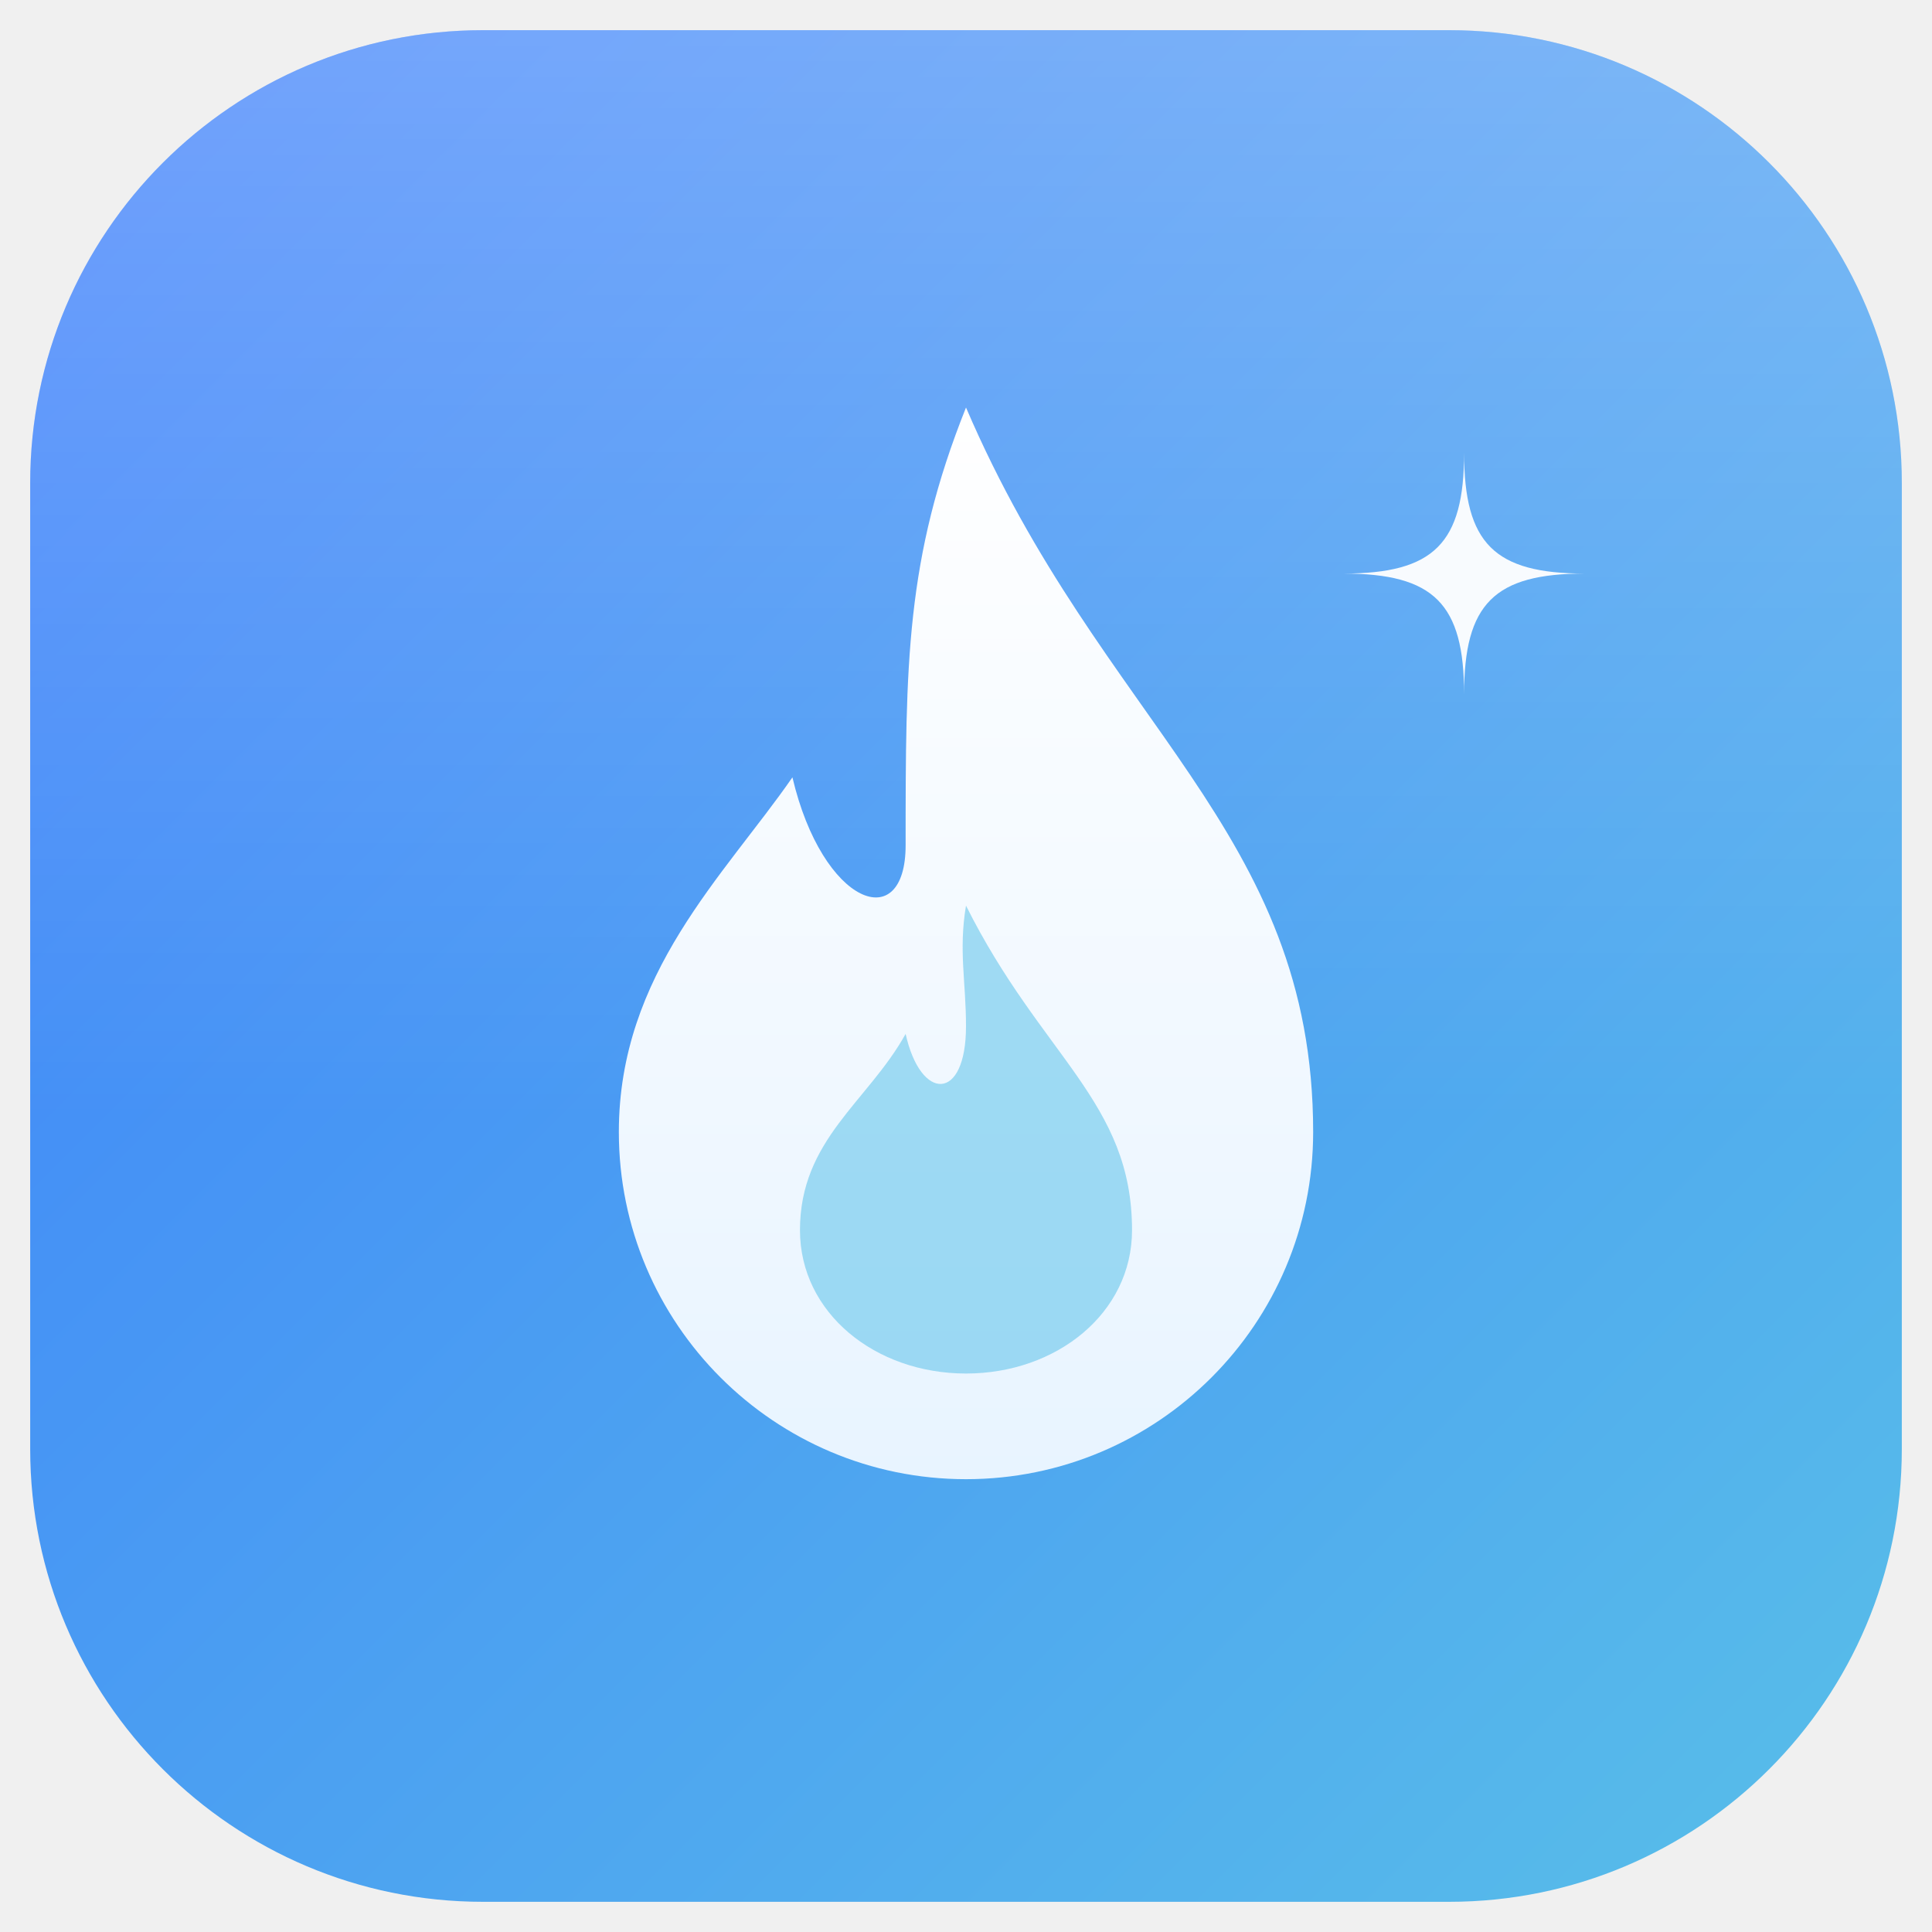
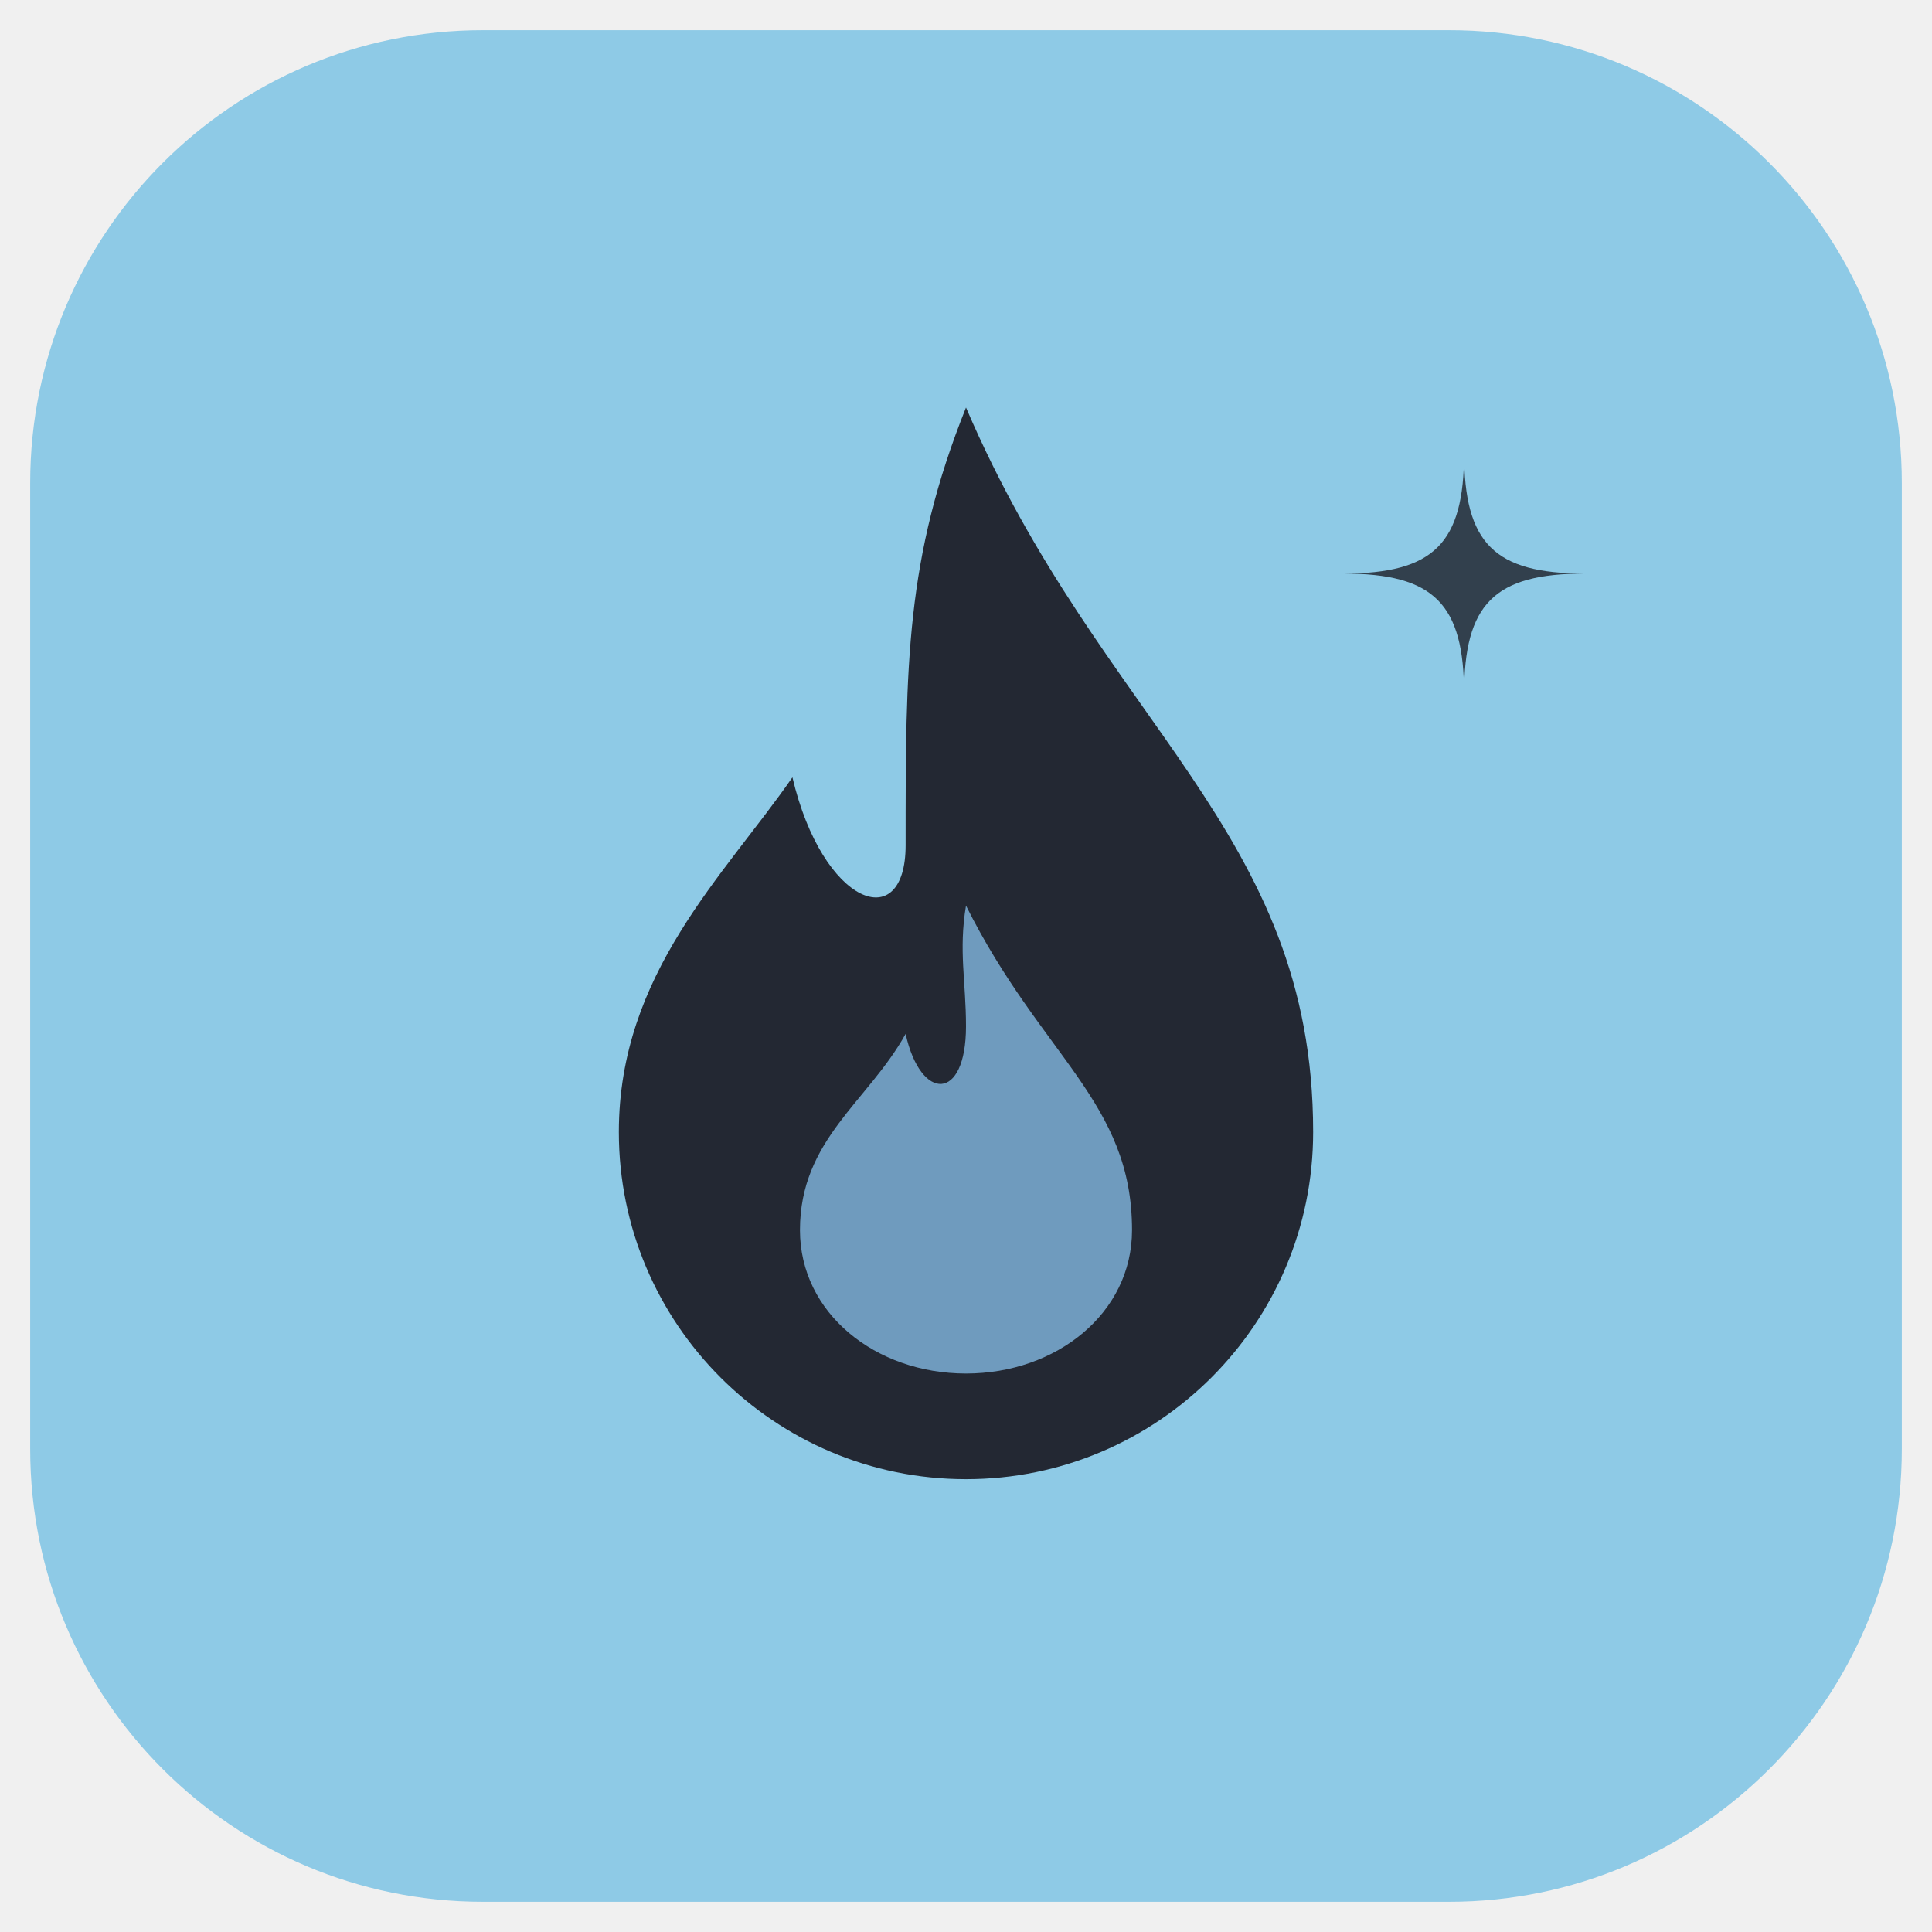
<svg xmlns="http://www.w3.org/2000/svg" width="128" height="128" viewBox="0 0 128 128" fill="none">
-   <defs>
-     <linearGradient id="bg" x1="0" y1="0" x2="128" y2="128" gradientUnits="userSpaceOnUse">
-       <stop offset="0" stop-color="#3C7CFC" />
-       <stop offset="1" stop-color="#59C0E8" />
-     </linearGradient>
-     <linearGradient id="gloss" x1="64" y1="0" x2="64" y2="74" gradientUnits="userSpaceOnUse">
-       <stop offset="0" stop-color="#ffffff" stop-opacity="0.28" />
-       <stop offset="1" stop-color="#ffffff" stop-opacity="0" />
-     </linearGradient>
-     <linearGradient id="flame" x1="64" y1="26" x2="64" y2="98" gradientUnits="userSpaceOnUse">
-       <stop offset="0" stop-color="#ffffff" />
-       <stop offset="1" stop-color="#E8F4FF" />
-     </linearGradient>
-   </defs>
-   <rect x="2" y="2" width="124" height="124" rx="30" fill="url(#bg)" />
-   <rect x="2" y="2" width="124" height="124" rx="30" fill="url(#gloss)" />
-   <path d="M64 27            C 73 48, 87 55, 87 75            C 87 87.7 76.7 98 64 98            C 51.3 98 41 87.7 41 75            C 41 64.5 48 58 52.5 51.5            C 54.5 60 60 62 60 56            C 60 44 60 37 64 27 Z" fill="url(#flame)" />
-   <path d="M64 60            C 69 70, 75 73, 75 81.5            C 75 87 70 91 64 91            C 58 91 53 87 53 81.5            C 53 75.5 57.5 73 60 68.5            C 61 73 64 73 64 68            C 64 65 63.5 63 64 60 Z" fill="#59C0E8" fill-opacity="0.55" />
-   <path d="M97 30            C 97 36, 99 38, 105 38            C 99 38, 97 40, 97 46            C 97 40, 95 38, 89 38            C 95 38, 97 36, 97 30 Z" fill="#ffffff" fill-opacity="0.95" />
+   <rect x="2" y="2" width="124" height="124" rx="30" fill="#8ECAE6" />
+   <path d="M64 27            C 73 48, 87 55, 87 75            C 87 87.7 76.7 98 64 98            C 51.3 98 41 87.7 41 75            C 41 64.5 48 58 52.5 51.5            C 54.5 60 60 62 60 56            C 60 44 60 37 64 27 Z" fill="#232833" />
+   <path d="M64 60            C 69 70, 75 73, 75 81.5            C 75 87 70 91 64 91            C 58 91 53 87 53 81.5            C 53 75.5 57.5 73 60 68.5            C 61 73 64 73 64 68            C 64 65 63.5 63 64 60 Z" fill="#7DAFD6" fill-opacity="0.85" />
+   <path d="M97 30            C 97 36, 99 38, 105 38            C 99 38, 97 40, 97 46            C 97 40, 95 38, 89 38            C 95 38, 97 36, 97 30 Z" fill="#232833" fill-opacity="0.85" />
</svg>
